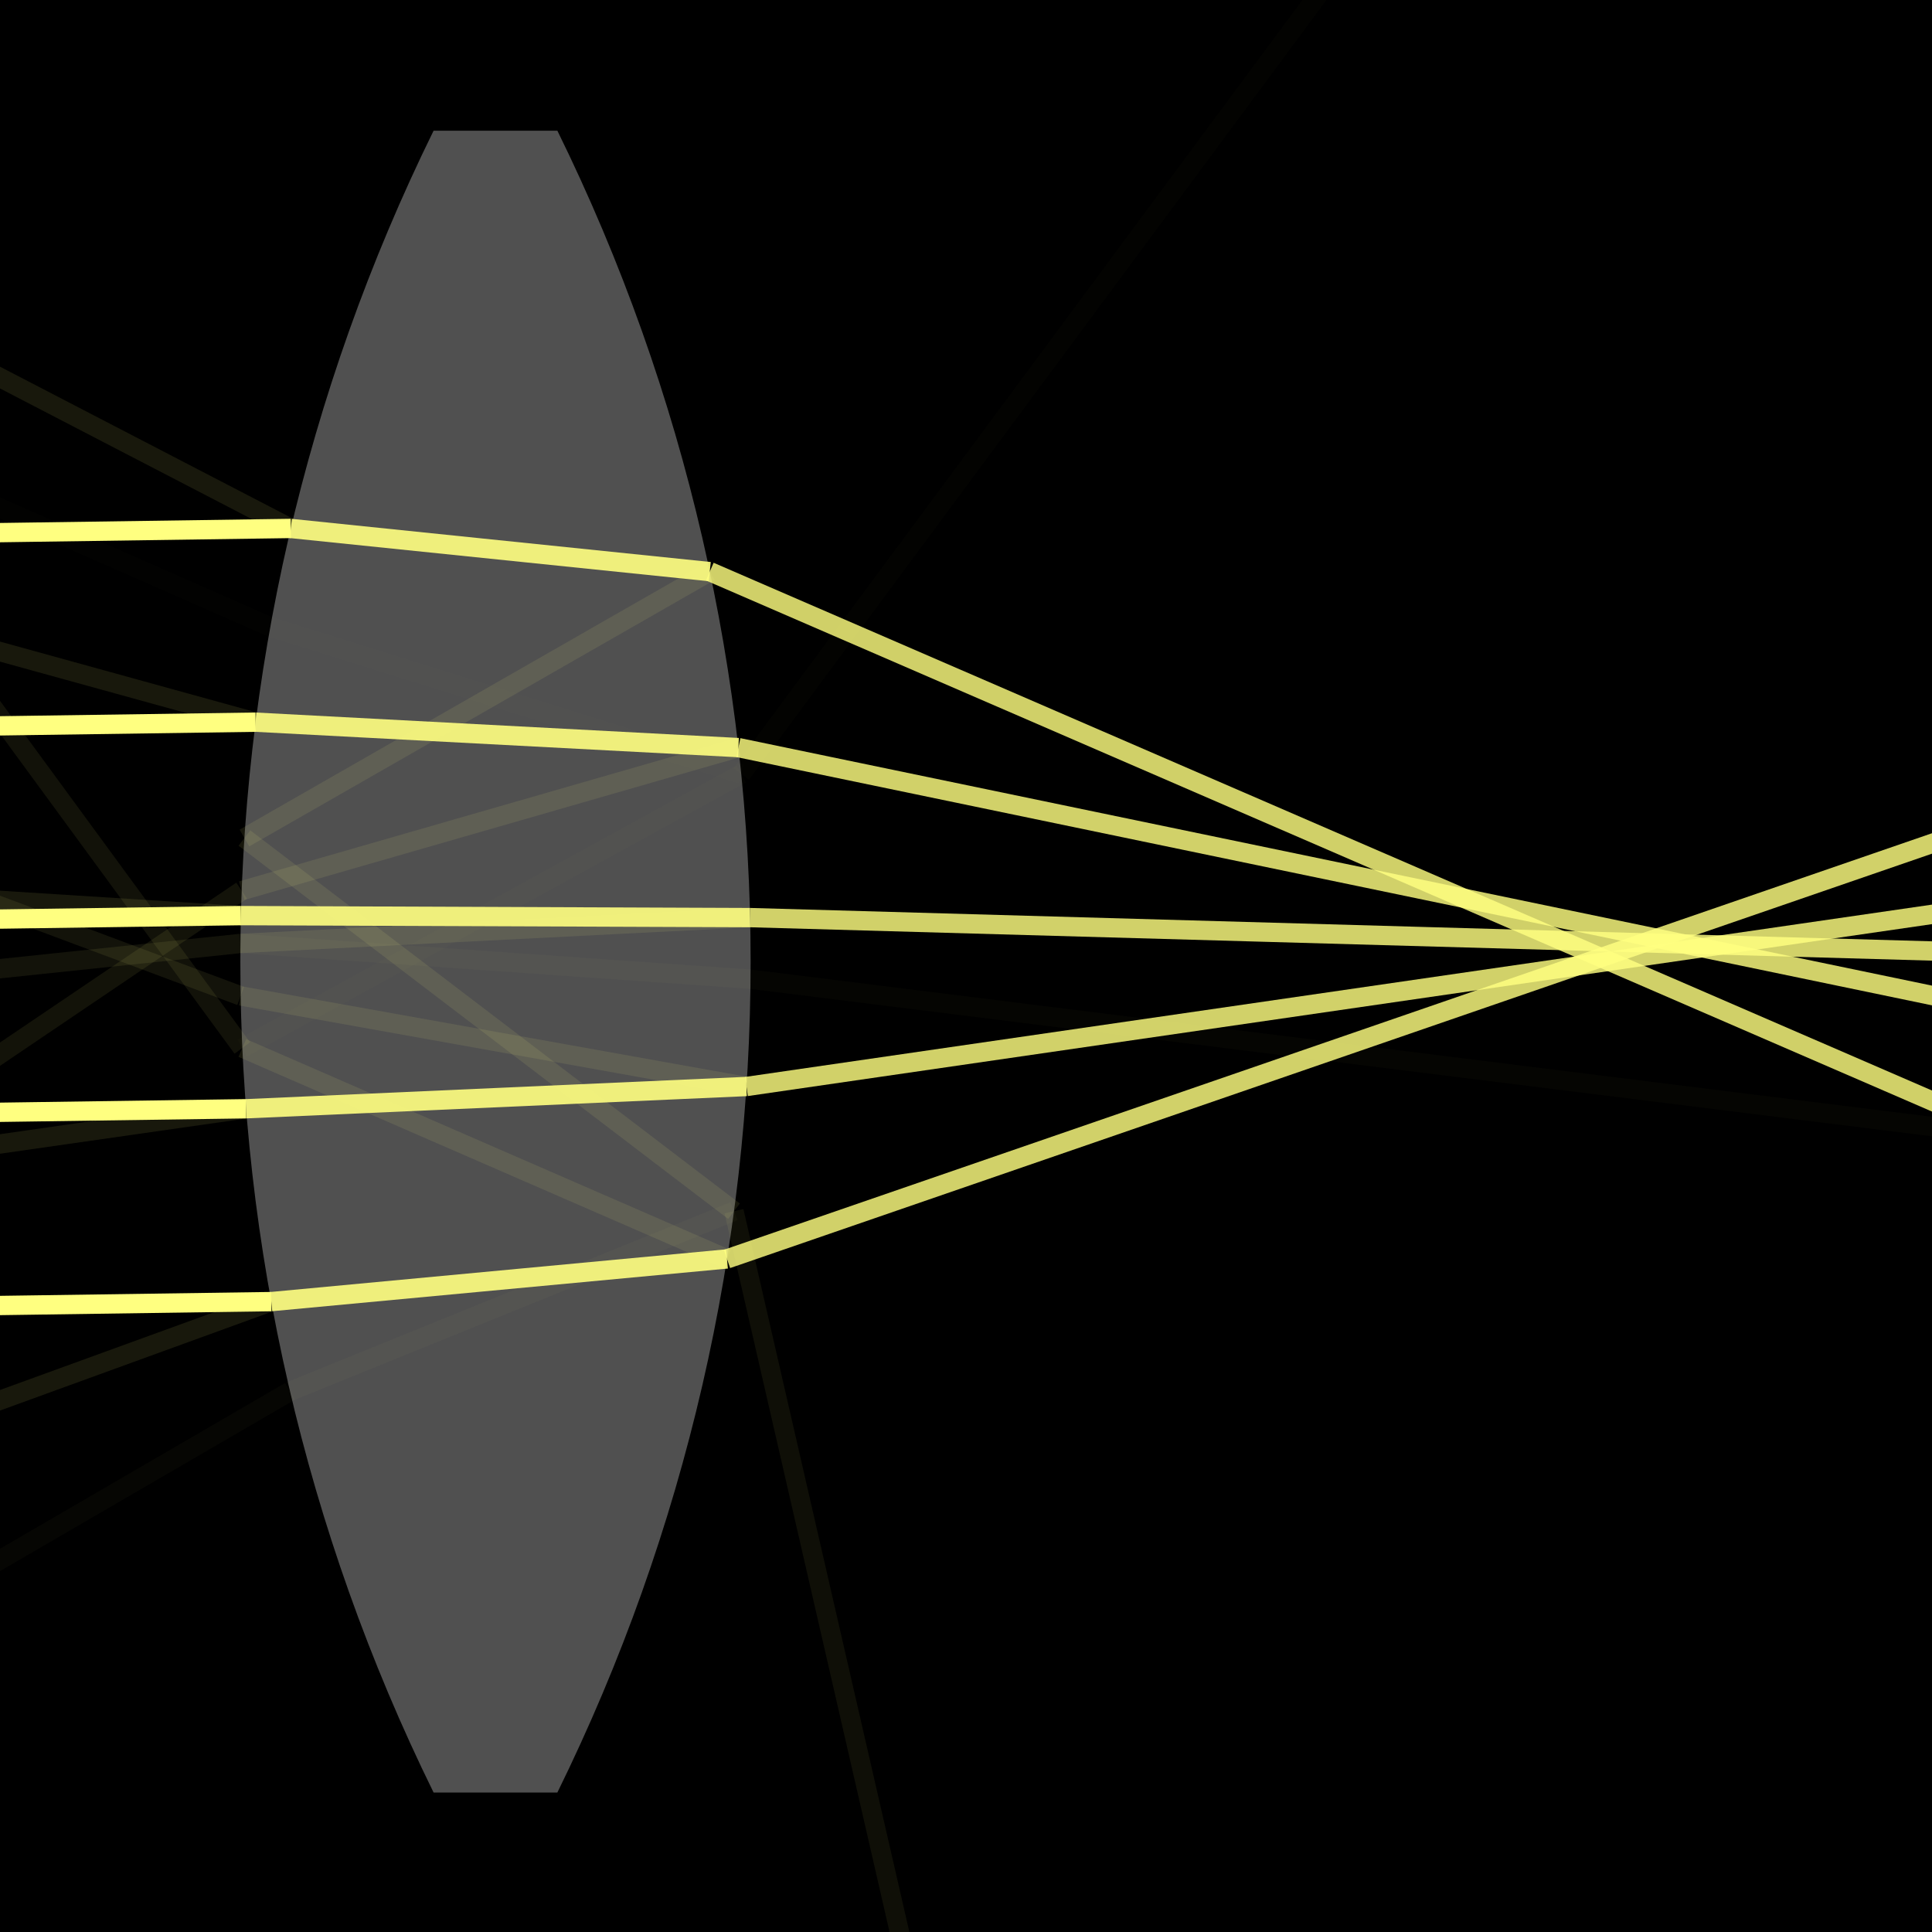
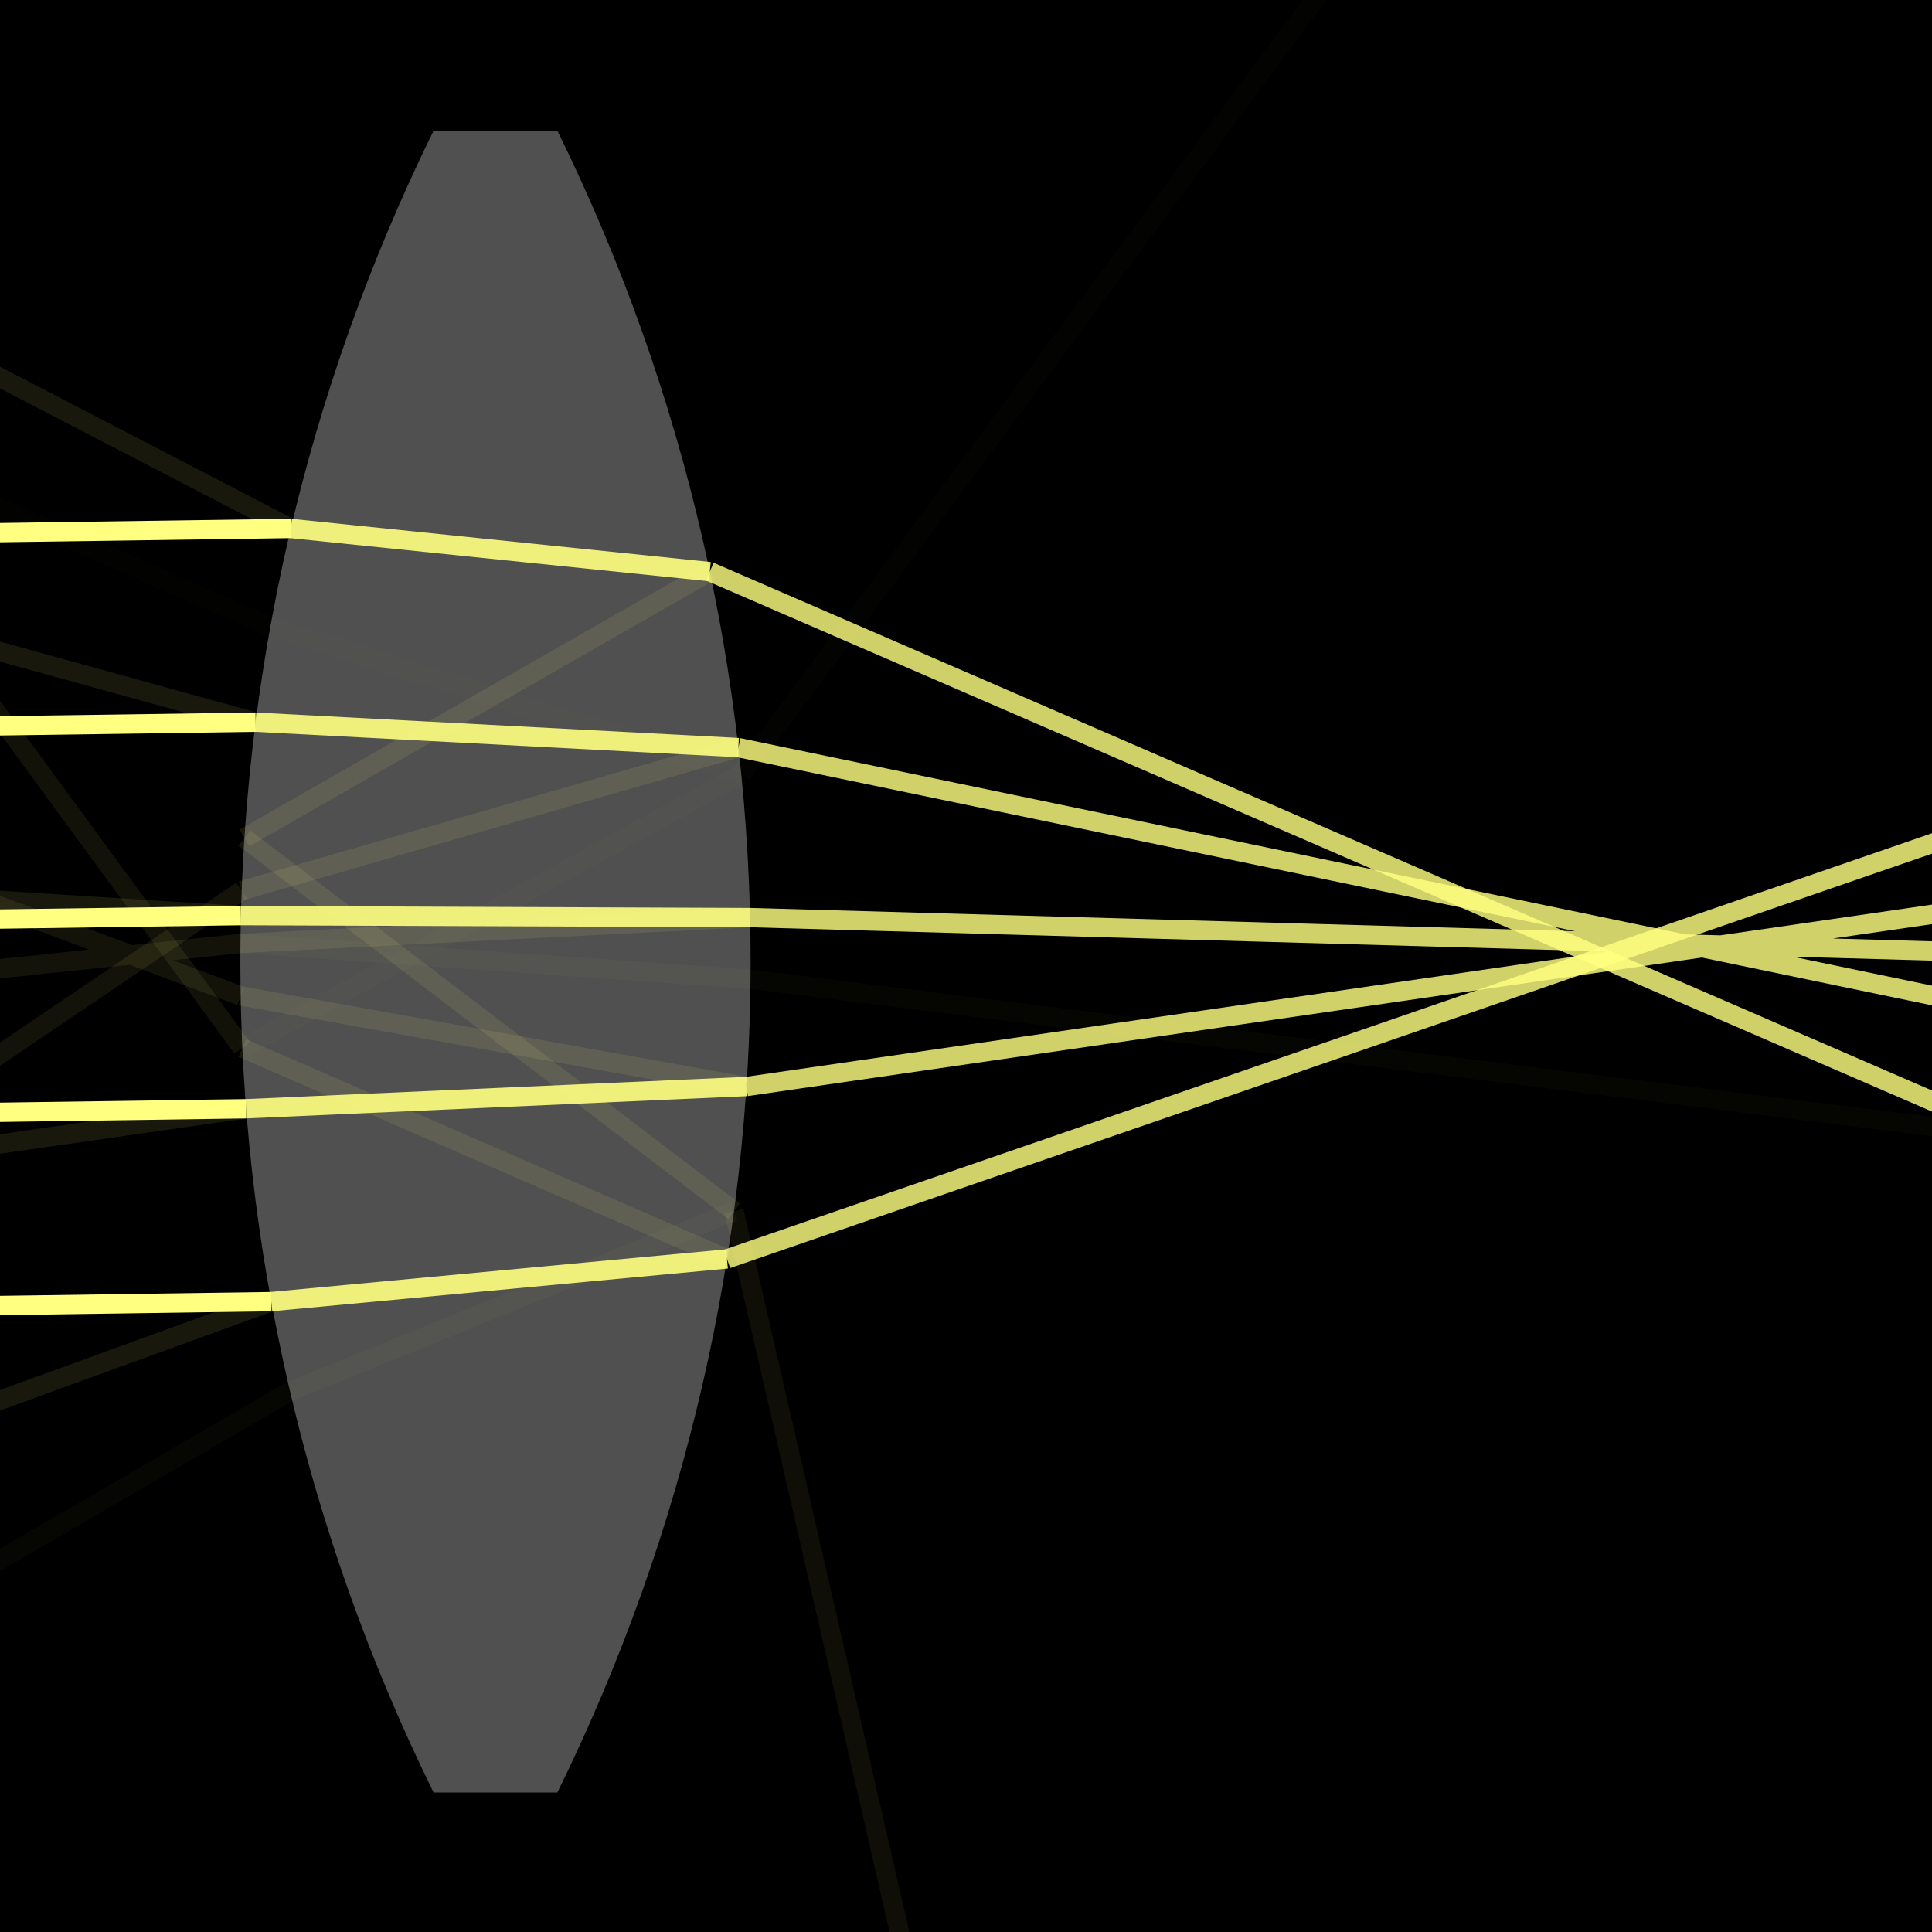
- <svg xmlns="http://www.w3.org/2000/svg" version="1.1" width="100" height="100">
-   <defs />
-   <g>
-     <rect fill="black" stroke="none" x="0" y="0" width="100" height="100" />
-     <g />
-     <path fill="none" stroke="rgb(0,255,0)" paint-order="fill stroke markers" d=" M -28.631 22.978 L -27.951 70.42" stroke-miterlimit="10" stroke-width="4" stroke-dasharray="" />
-     <path fill="none" stroke="rgb(128,128,128)" paint-order="fill stroke markers" d=" M -30.631 23.007 L -29.951 70.449" stroke-opacity="255" stroke-miterlimit="10" stroke-width="2" stroke-dasharray="" />
-     <path fill="white" stroke="none" paint-order="stroke fill markers" d=" M 22.443 6.764 L 28.849 6.764 L 28.849 6.764 A 97.463 97.463 0 0 1 28.849 92.781 L 22.443 92.781 L 22.443 92.781 A 97.463 97.463 0 0 1 22.443 6.764" fill-opacity="0.314" />
-     <path fill="none" stroke="rgb(255,255,128)" paint-order="fill stroke markers" d=" M -30.559 28.006 L 15.054 27.353" stroke-miterlimit="10" stroke-dasharray="" />
-     <path fill="none" stroke="rgb(255,255,128)" paint-order="fill stroke markers" d=" M -30.416 38.005 L 13.232 37.38" stroke-miterlimit="10" stroke-dasharray="" />
-     <path fill="none" stroke="rgb(255,255,128)" paint-order="fill stroke markers" d=" M -30.273 48.004 L 12.47 47.392" stroke-miterlimit="10" stroke-dasharray="" />
-     <path fill="none" stroke="rgb(255,255,128)" paint-order="fill stroke markers" d=" M -30.129 58.003 L 12.739 57.389" stroke-miterlimit="10" stroke-dasharray="" />
-     <path fill="none" stroke="rgb(255,255,128)" paint-order="fill stroke markers" d=" M -29.986 68.002 L 14.043 67.371" stroke-miterlimit="10" stroke-dasharray="" />
-     <path fill="none" stroke="rgb(255,255,128)" paint-order="fill stroke markers" d=" M 15.054 27.353 L -2006.785 -1021.566" stroke-miterlimit="10" stroke-opacity="0.095" stroke-dasharray="" />
-     <path fill="none" stroke="rgb(255,255,128)" paint-order="fill stroke markers" d=" M 13.232 37.38 L -2190.291 -570.894" stroke-miterlimit="10" stroke-opacity="0.095" stroke-dasharray="" />
-     <path fill="none" stroke="rgb(255,255,128)" paint-order="fill stroke markers" d=" M 12.47 47.392 L -2278.135 -97.569" stroke-miterlimit="10" stroke-opacity="0.095" stroke-dasharray="" />
-     <path fill="none" stroke="rgb(255,255,128)" paint-order="fill stroke markers" d=" M 12.739 57.389 L -2269.473 383.922" stroke-miterlimit="10" stroke-opacity="0.095" stroke-dasharray="" />
-     <path fill="none" stroke="rgb(255,255,128)" paint-order="fill stroke markers" d=" M 14.043 67.371 L -2163.199 859.142" stroke-miterlimit="10" stroke-opacity="0.095" stroke-dasharray="" />
-     <path fill="none" stroke="rgb(255,255,128)" paint-order="fill stroke markers" d=" M 15.054 27.353 L 36.738 29.587" stroke-miterlimit="10" stroke-opacity="0.905" stroke-dasharray="" />
-     <path fill="none" stroke="rgb(255,255,128)" paint-order="fill stroke markers" d=" M 13.232 37.38 L 38.22 38.696" stroke-miterlimit="10" stroke-opacity="0.905" stroke-dasharray="" />
-     <path fill="none" stroke="rgb(255,255,128)" paint-order="fill stroke markers" d=" M 12.47 47.392 L 38.825 47.495" stroke-miterlimit="10" stroke-opacity="0.905" stroke-dasharray="" />
-     <path fill="none" stroke="rgb(255,255,128)" paint-order="fill stroke markers" d=" M 12.739 57.389 L 38.637 56.237" stroke-miterlimit="10" stroke-opacity="0.905" stroke-dasharray="" />
-     <path fill="none" stroke="rgb(255,255,128)" paint-order="fill stroke markers" d=" M 14.043 67.371 L 37.629 65.162" stroke-miterlimit="10" stroke-opacity="0.905" stroke-dasharray="" />
-     <path fill="none" stroke="rgb(255,255,128)" paint-order="fill stroke markers" d=" M 36.738 29.587 L 12.651 43.376" stroke-miterlimit="10" stroke-opacity="0.089" stroke-dasharray="" />
-     <path fill="none" stroke="rgb(255,255,128)" paint-order="fill stroke markers" d=" M 38.22 38.696 L 12.51 46.101" stroke-miterlimit="10" stroke-opacity="0.086" stroke-dasharray="" />
-     <path fill="none" stroke="rgb(255,255,128)" paint-order="fill stroke markers" d=" M 38.825 47.495 L 12.445 48.833" stroke-miterlimit="10" stroke-opacity="0.086" stroke-dasharray="" />
-     <path fill="none" stroke="rgb(255,255,128)" paint-order="fill stroke markers" d=" M 38.637 56.237 L 12.457 51.549" stroke-miterlimit="10" stroke-opacity="0.086" stroke-dasharray="" />
-     <path fill="none" stroke="rgb(255,255,128)" paint-order="fill stroke markers" d=" M 37.629 65.162 L 12.543 54.244" stroke-miterlimit="10" stroke-opacity="0.087" stroke-dasharray="" />
-     <path fill="none" stroke="rgb(255,255,128)" paint-order="fill stroke markers" d=" M 12.445 48.833 L 38.847 50.683" stroke-miterlimit="10" stroke-opacity="0.024" stroke-dasharray="" />
-     <path fill="none" stroke="rgb(255,255,128)" paint-order="fill stroke markers" d=" M 12.543 54.244 L 38.366 40.06" stroke-miterlimit="10" stroke-opacity="0.014" stroke-dasharray="" />
-     <path fill="none" stroke="rgb(255,255,128)" paint-order="fill stroke markers" d=" M 38.366 40.06 L 13.993 32.449" stroke-miterlimit="10" stroke-opacity="0.011" stroke-dasharray="" />
-     <path fill="none" stroke="rgb(255,255,128)" paint-order="fill stroke markers" d=" M 36.738 29.587 L 2148.771 944.418" stroke-miterlimit="10" stroke-opacity="0.816" stroke-dasharray="" />
-     <path fill="none" stroke="rgb(255,255,128)" paint-order="fill stroke markers" d=" M 38.22 38.696 L 2302.156 508.863" stroke-miterlimit="10" stroke-opacity="0.819" stroke-dasharray="" />
-     <path fill="none" stroke="rgb(255,255,128)" paint-order="fill stroke markers" d=" M 38.825 47.495 L 2359.545 113.041" stroke-miterlimit="10" stroke-opacity="0.819" stroke-dasharray="" />
-     <path fill="none" stroke="rgb(255,255,128)" paint-order="fill stroke markers" d=" M 38.637 56.237 L 2344.658 -278.575" stroke-miterlimit="10" stroke-opacity="0.819" stroke-dasharray="" />
-     <path fill="none" stroke="rgb(255,255,128)" paint-order="fill stroke markers" d=" M 37.629 65.162 L 2248.042 -696.982" stroke-miterlimit="10" stroke-opacity="0.818" stroke-dasharray="" />
-     <path fill="none" stroke="rgb(255,255,128)" paint-order="fill stroke markers" d=" M 12.651 43.376 L 37.991 62.692" stroke-miterlimit="10" stroke-opacity="0.089" stroke-dasharray="" />
-     <path fill="none" stroke="rgb(255,255,128)" paint-order="fill stroke markers" d=" M 12.51 46.101 L -1887.486 1331.466" stroke-miterlimit="10" stroke-opacity="0.077" stroke-dasharray="" />
-     <path fill="none" stroke="rgb(255,255,128)" paint-order="fill stroke markers" d=" M 12.445 48.833 L -2271.624 288.45" stroke-miterlimit="10" stroke-opacity="0.078" stroke-dasharray="" />
-     <path fill="none" stroke="rgb(255,255,128)" paint-order="fill stroke markers" d=" M 12.457 51.549 L -2141.462 -753.164" stroke-miterlimit="10" stroke-opacity="0.078" stroke-dasharray="" />
-     <path fill="none" stroke="rgb(255,255,128)" paint-order="fill stroke markers" d=" M 12.543 54.244 L -1347.905 -1802.879" stroke-miterlimit="10" stroke-opacity="0.073" stroke-dasharray="" />
-     <path fill="none" stroke="rgb(255,255,128)" paint-order="fill stroke markers" d=" M 38.847 50.683 L 2345.828 338.428" stroke-miterlimit="10" stroke-opacity="0.022" stroke-dasharray="" />
-     <path fill="none" stroke="rgb(255,255,128)" paint-order="fill stroke markers" d=" M 38.366 40.06 L 1415.392 -1819.308" stroke-miterlimit="10" stroke-opacity="0.012" stroke-dasharray="" />
-     <path fill="none" stroke="rgb(255,255,128)" paint-order="fill stroke markers" d=" M 13.993 32.449 L -2074.504 -886.596" stroke-miterlimit="10" stroke-opacity="0.01" stroke-dasharray="" />
-     <path fill="none" stroke="rgb(255,255,128)" paint-order="fill stroke markers" d=" M 37.991 62.692 L 15.012 72.014" stroke-miterlimit="10" stroke-opacity="0.027" stroke-dasharray="" />
-     <path fill="none" stroke="rgb(255,255,128)" paint-order="fill stroke markers" d=" M 37.991 62.692 L 560.678 2339.474" stroke-miterlimit="10" stroke-opacity="0.062" stroke-dasharray="" />
-     <path fill="none" stroke="rgb(255,255,128)" paint-order="fill stroke markers" d=" M 15.012 72.014 L -1992.652 1239.32" stroke-miterlimit="10" stroke-opacity="0.024" stroke-dasharray="" />
-     <path fill="none" stroke="rgb(0,255,0)" paint-order="fill stroke markers" d=" M -28.631 22.978 L -27.951 70.42" stroke-miterlimit="10" stroke-width="4" stroke-dasharray="" />
-     <path fill="none" stroke="rgb(128,128,128)" paint-order="fill stroke markers" d=" M -30.631 23.007 L -29.951 70.449" stroke-opacity="255" stroke-miterlimit="10" stroke-width="2" stroke-dasharray="" />
-   </g>
+ <svg xmlns="http://www.w3.org/2000/svg" width="100" height="100">
+   <path d="M0 0h100v100H0z" />
+   <path fill="none" stroke="#0F0" paint-order="fill stroke markers" d="m-28.631 22.978.68 47.442" stroke-miterlimit="10" stroke-width="4" />
+   <path fill="none" stroke="gray" paint-order="fill stroke markers" d="m-30.63 23.007.68 47.442" stroke-opacity="255" stroke-miterlimit="10" stroke-width="2" />
+   <path fill="#fff" paint-order="stroke fill markers" d="M22.443 6.764h6.406a97.463 97.463 0 0 1 0 86.017h-6.406a97.463 97.463 0 0 1 0-86.017" fill-opacity=".314" />
+   <path fill="none" stroke="#FFFF80" paint-order="fill stroke markers" d="m-30.56 28.006 45.614-.653M-30.416 38.005l43.648-.625M-30.273 48.004l42.743-.612M-30.13 58.003l42.869-.614M-29.986 68.002l44.029-.63" stroke-miterlimit="10" />
+   <path fill="none" stroke="#FFFF80" paint-order="fill stroke markers" d="m15.054 27.353-2021.84-1048.92M13.232 37.38l-2203.523-608.274M12.47 47.392l-2290.605-144.96M12.739 57.389l-2282.212 326.533M14.043 67.371-2163.2 859.141" stroke-miterlimit="10" stroke-opacity=".095" />
+   <path fill="none" stroke="#FFFF80" paint-order="fill stroke markers" d="m15.054 27.353 21.684 2.234M13.232 37.38l24.988 1.316M12.47 47.392l26.355.103M12.739 57.389l25.898-1.152M14.043 67.371l23.586-2.209" stroke-miterlimit="10" stroke-opacity=".905" />
+   <path fill="none" stroke="#FFFF80" paint-order="fill stroke markers" d="M36.738 29.587 12.651 43.376" stroke-miterlimit="10" stroke-opacity=".089" />
+   <path fill="none" stroke="#FFFF80" paint-order="fill stroke markers" d="m38.22 38.696-25.71 7.405M38.825 47.495l-26.38 1.338M38.637 56.237l-26.18-4.688" stroke-miterlimit="10" stroke-opacity=".086" />
+   <path fill="none" stroke="#FFFF80" paint-order="fill stroke markers" d="M37.629 65.162 12.543 54.244" stroke-miterlimit="10" stroke-opacity=".087" />
+   <path fill="none" stroke="#FFFF80" paint-order="fill stroke markers" d="m12.445 48.833 26.402 1.85" stroke-miterlimit="10" stroke-opacity=".024" />
+   <path fill="none" stroke="#FFFF80" paint-order="fill stroke markers" d="M12.543 54.244 38.366 40.06" stroke-miterlimit="10" stroke-opacity=".014" />
+   <path fill="none" stroke="#FFFF80" paint-order="fill stroke markers" d="m38.366 40.06-24.373-7.61" stroke-miterlimit="10" stroke-opacity=".011" />
+   <path fill="none" stroke="#FFFF80" paint-order="fill stroke markers" d="m36.738 29.587 2112.033 914.83" stroke-miterlimit="10" stroke-opacity=".816" />
+   <path fill="none" stroke="#FFFF80" paint-order="fill stroke markers" d="m38.22 38.696 2263.936 470.167M38.825 47.495l2320.72 65.546M38.637 56.237l2306.021-334.812" stroke-miterlimit="10" stroke-opacity=".819" />
+   <path fill="none" stroke="#FFFF80" paint-order="fill stroke markers" d="m37.629 65.162 2210.413-762.144" stroke-miterlimit="10" stroke-opacity=".818" />
+   <path fill="none" stroke="#FFFF80" paint-order="fill stroke markers" d="m12.65 43.376 25.341 19.316" stroke-miterlimit="10" stroke-opacity=".089" />
+   <path fill="none" stroke="#FFFF80" paint-order="fill stroke markers" d="m12.51 46.101-1899.996 1285.365" stroke-miterlimit="10" stroke-opacity=".077" />
+   <path fill="none" stroke="#FFFF80" paint-order="fill stroke markers" d="m12.445 48.833-2284.07 239.617M12.457 51.55l-2153.919-804.714" stroke-miterlimit="10" stroke-opacity=".078" />
+   <path fill="none" stroke="#FFFF80" paint-order="fill stroke markers" d="m12.543 54.244-1360.448-1857.123" stroke-miterlimit="10" stroke-opacity=".073" />
+   <path fill="none" stroke="#FFFF80" paint-order="fill stroke markers" d="m38.847 50.683 2306.98 287.745" stroke-miterlimit="10" stroke-opacity=".022" />
+   <path fill="none" stroke="#FFFF80" paint-order="fill stroke markers" d="m38.366 40.06 1377.026-1859.368" stroke-miterlimit="10" stroke-opacity=".012" />
+   <path fill="none" stroke="#FFFF80" paint-order="fill stroke markers" d="m13.993 32.45-2088.497-919.046" stroke-miterlimit="10" stroke-opacity=".01" />
+   <path fill="none" stroke="#FFFF80" paint-order="fill stroke markers" d="m37.991 62.692-22.979 9.322" stroke-miterlimit="10" stroke-opacity=".027" />
+   <path fill="none" stroke="#FFFF80" paint-order="fill stroke markers" d="m37.991 62.692 522.687 2276.782" stroke-miterlimit="10" stroke-opacity=".062" />
+   <path fill="none" stroke="#FFFF80" paint-order="fill stroke markers" d="M15.012 72.014-1992.652 1239.32" stroke-miterlimit="10" stroke-opacity=".024" />
+   <path fill="none" stroke="#0F0" paint-order="fill stroke markers" d="m-28.631 22.978.68 47.442" stroke-miterlimit="10" stroke-width="4" />
+   <path fill="none" stroke="gray" paint-order="fill stroke markers" d="m-30.63 23.007.68 47.442" stroke-opacity="255" stroke-miterlimit="10" stroke-width="2" />
</svg>
